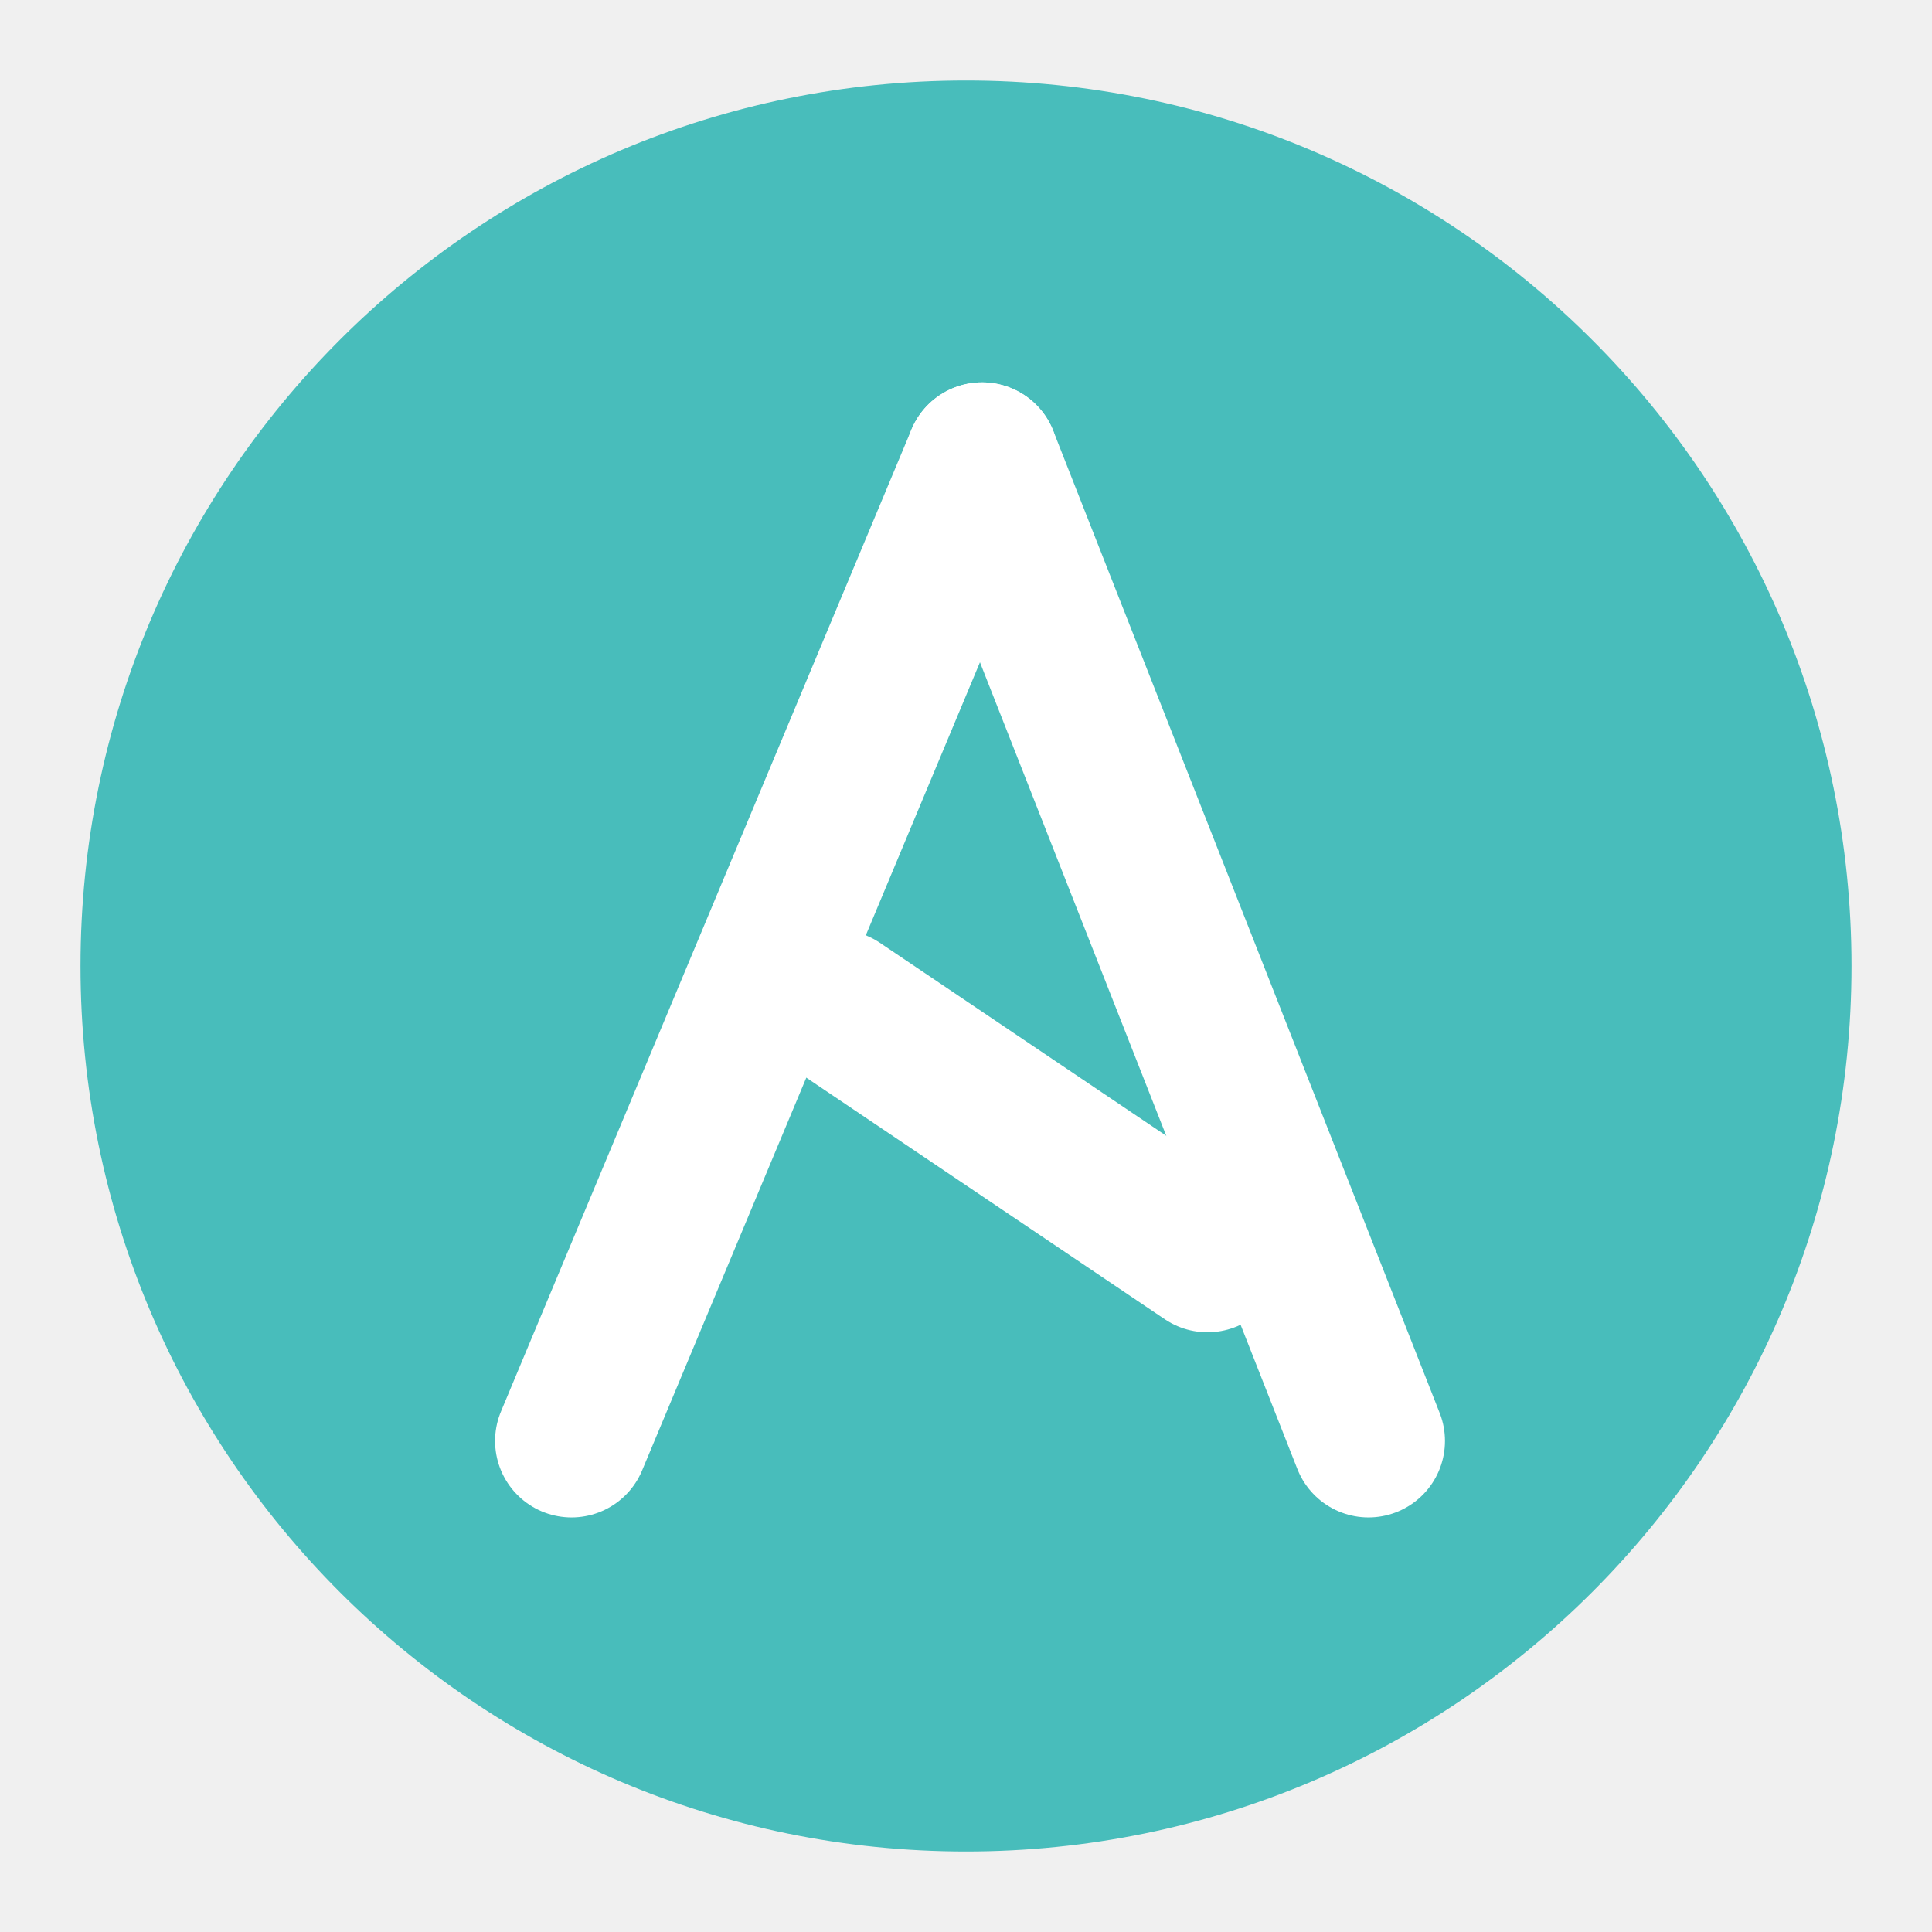
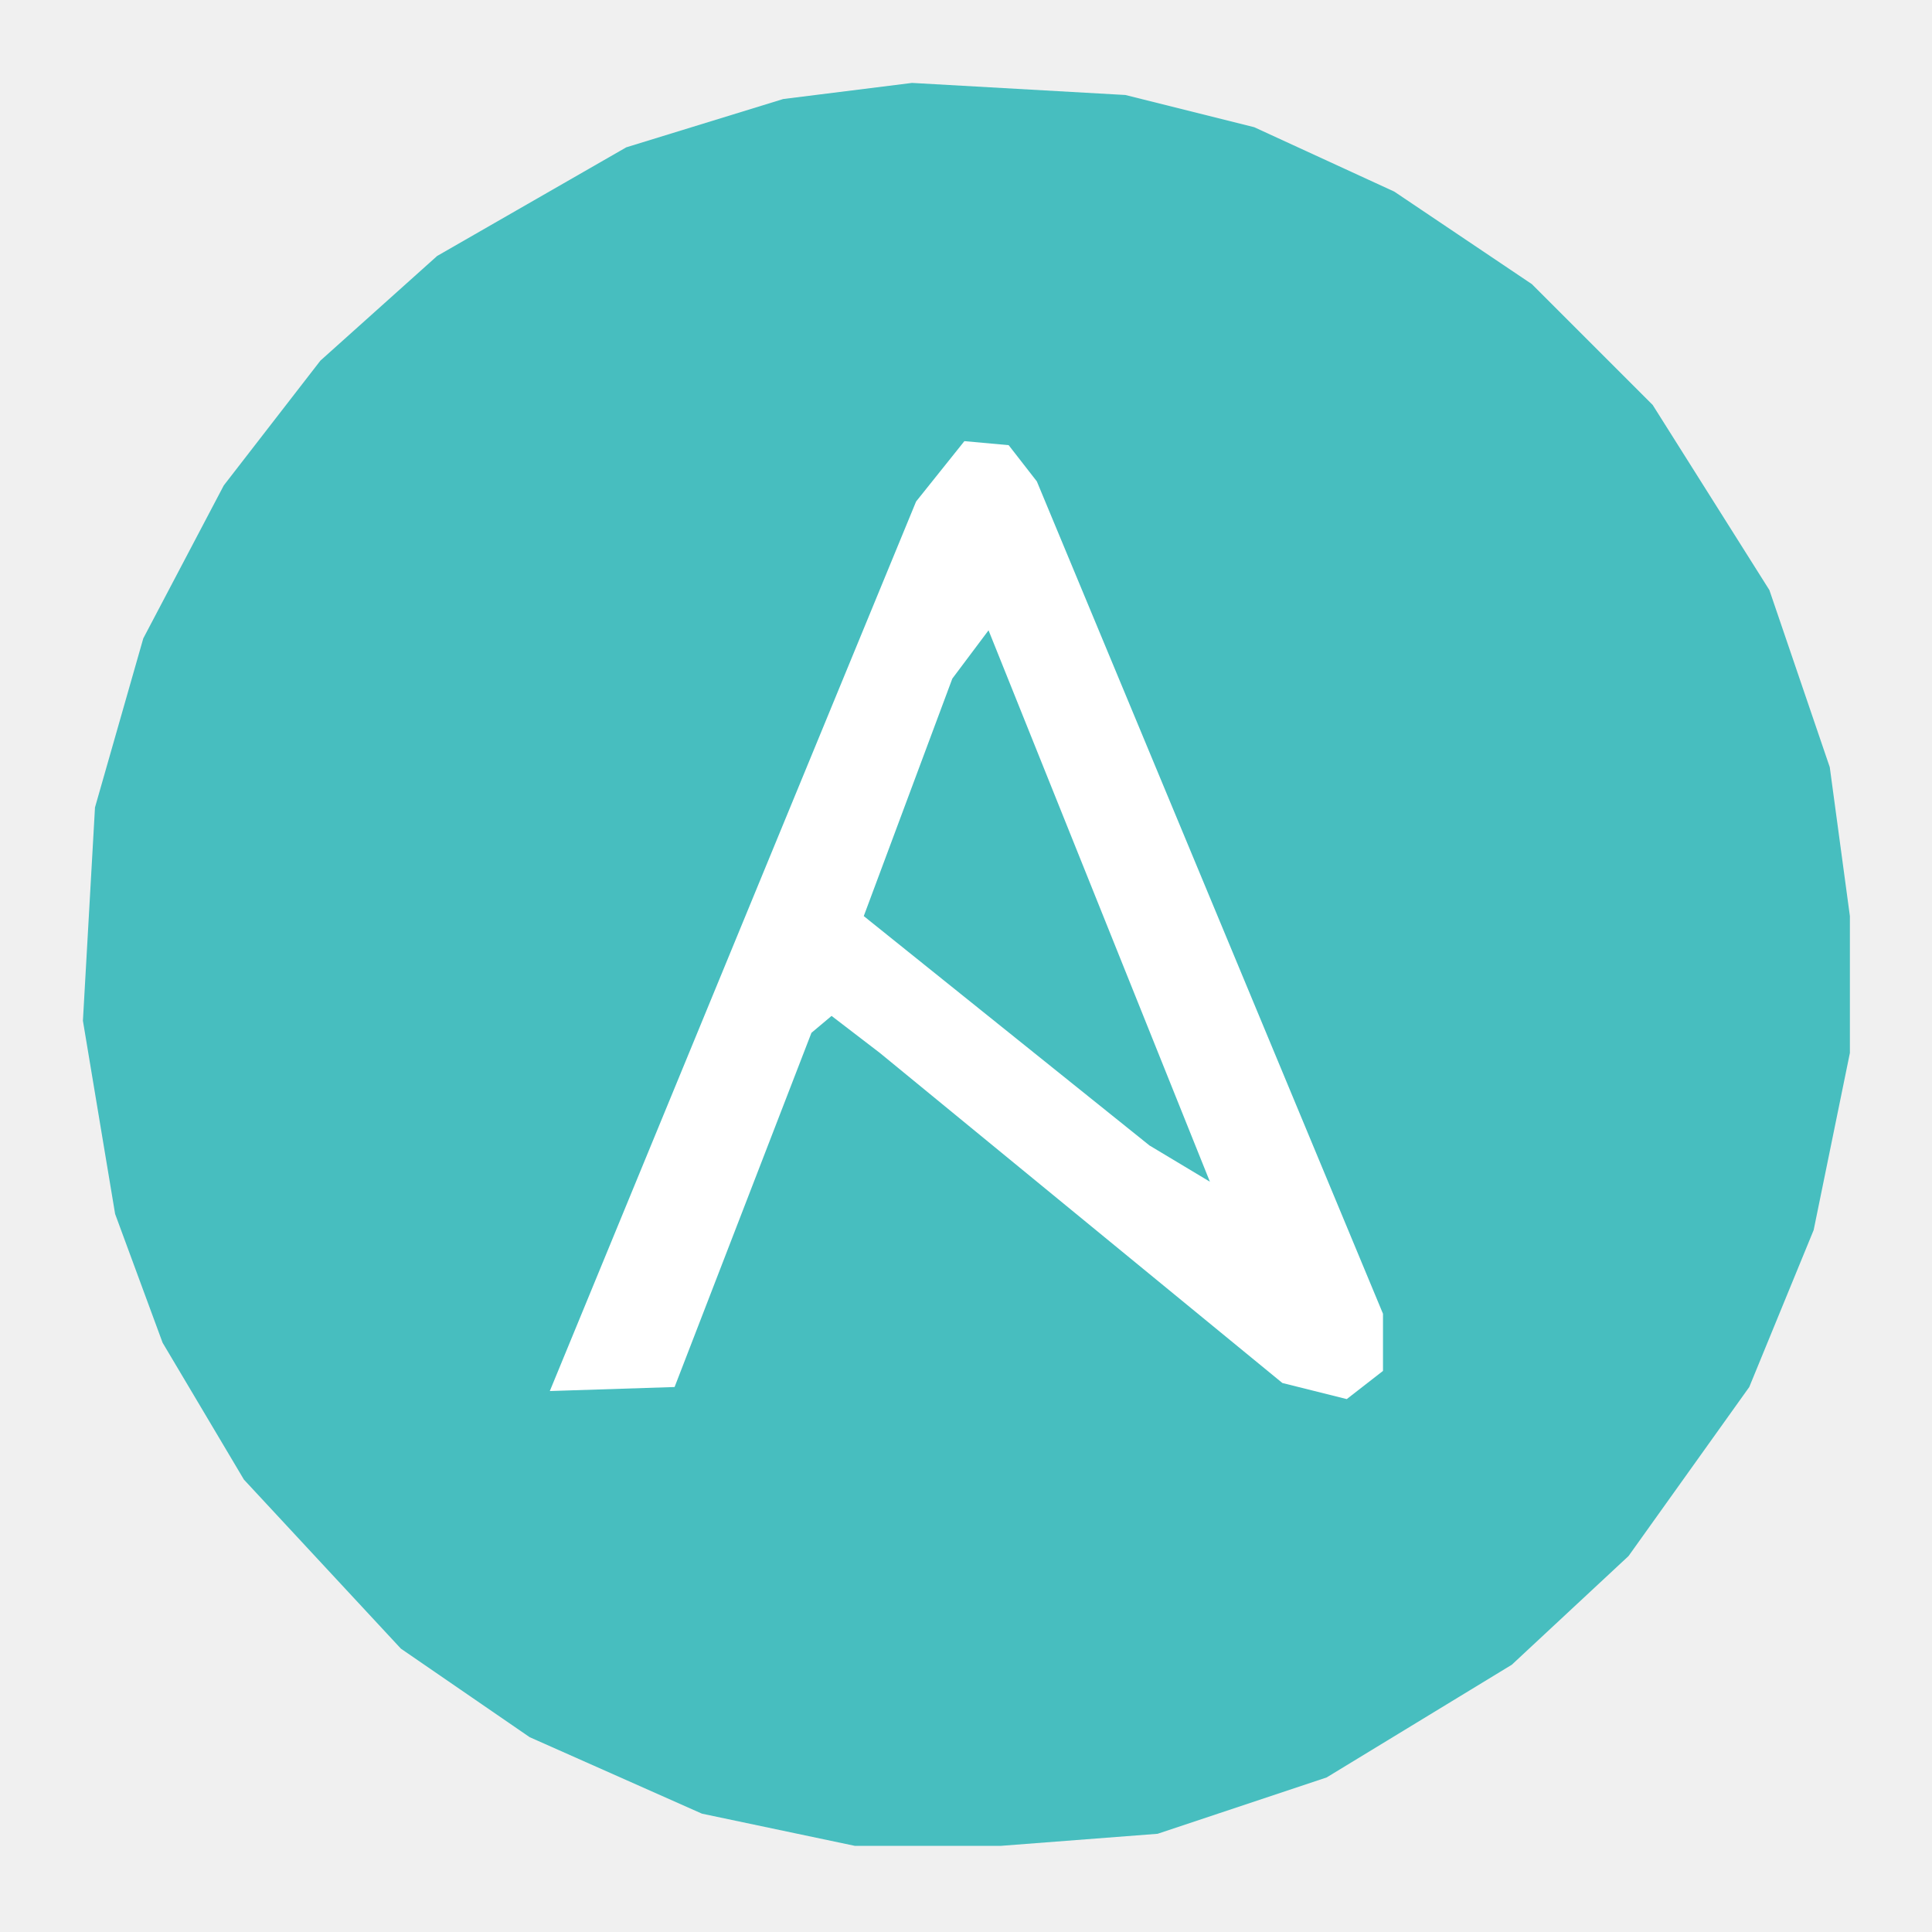
<svg xmlns="http://www.w3.org/2000/svg" viewBox="0 0 24 24" width="24" height="24">
-   <circle cx="12" cy="12" r="11" fill="#48bdbb" />
-   <g fill="none" stroke="#fff" stroke-width="1.9" stroke-linecap="round" stroke-linejoin="round">
-     <path d="M12.2 5.7 7.1 17.9" />
-     <path d="m12.2 5.7 4.8 12.2" />
-     <path d="m10.4 12.5 4.6 3.1" />
-   </g>
+   <path fill="#47bebf" fill-rule="evenodd" d="M11.33 1.03 13.98 1.18 15.58 1.58 17.32 2.38 19.03 3.53 20.53 5.03 21.98 7.33 22.73 9.53 22.98 11.38 22.98 13.08 22.53 15.28 21.73 17.23 20.23 19.33 18.78 20.68 16.48 22.08 14.38 22.78 12.43 22.93 10.62 22.93 8.72 22.53 6.58 21.58 4.98 20.48 3.03 18.38 2.02 16.68 1.43 15.08 1.03 12.68 1.18 10.03 1.78 7.93 2.78 6.03 3.98 4.48 5.43 3.18 7.78 1.83 9.73 1.23Z" />
+   <path fill="#ffffff" fill-rule="evenodd" d="M11.98 5.48 12.53 5.53 12.88 5.98 17.18 16.32 17.18 17.03 16.73 17.38 15.93 17.18 10.93 13.08 10.33 12.62 10.08 12.83 8.38 17.23 6.83 17.28 11.38 6.23Z M12.28 7.83 11.83 8.43 10.73 11.38 14.28 14.23 15.03 14.68Z" />
</svg>
